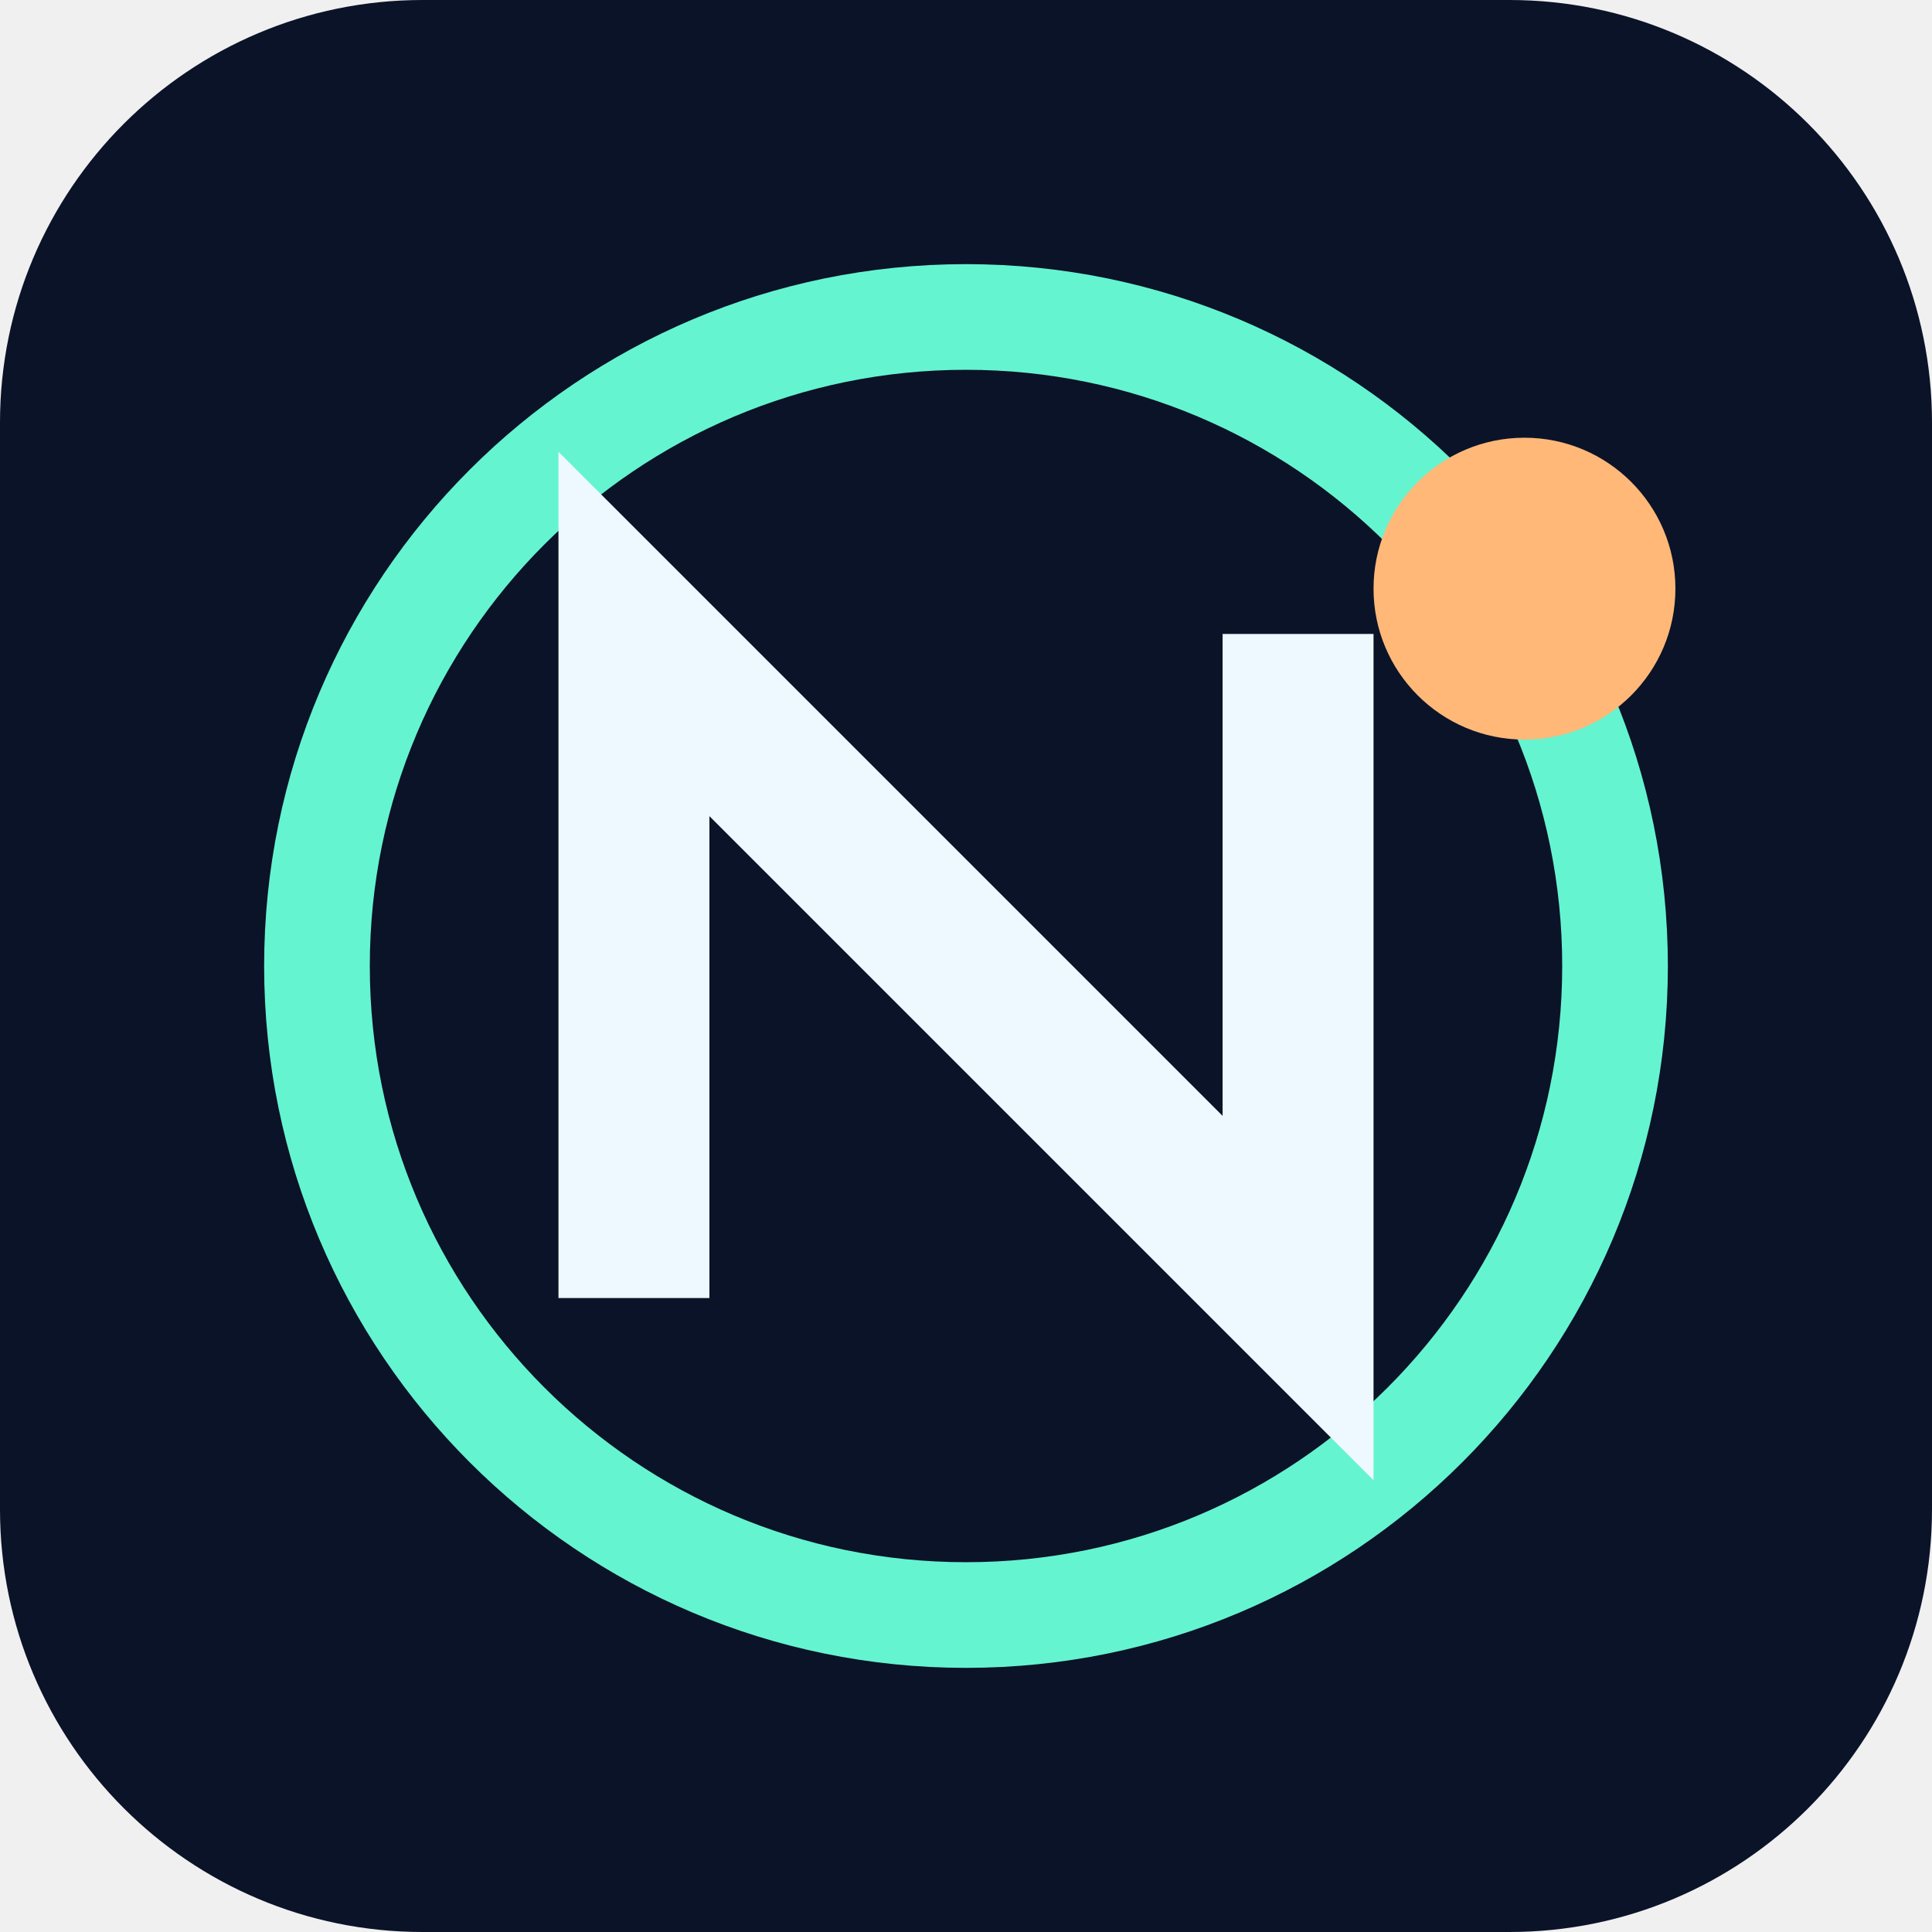
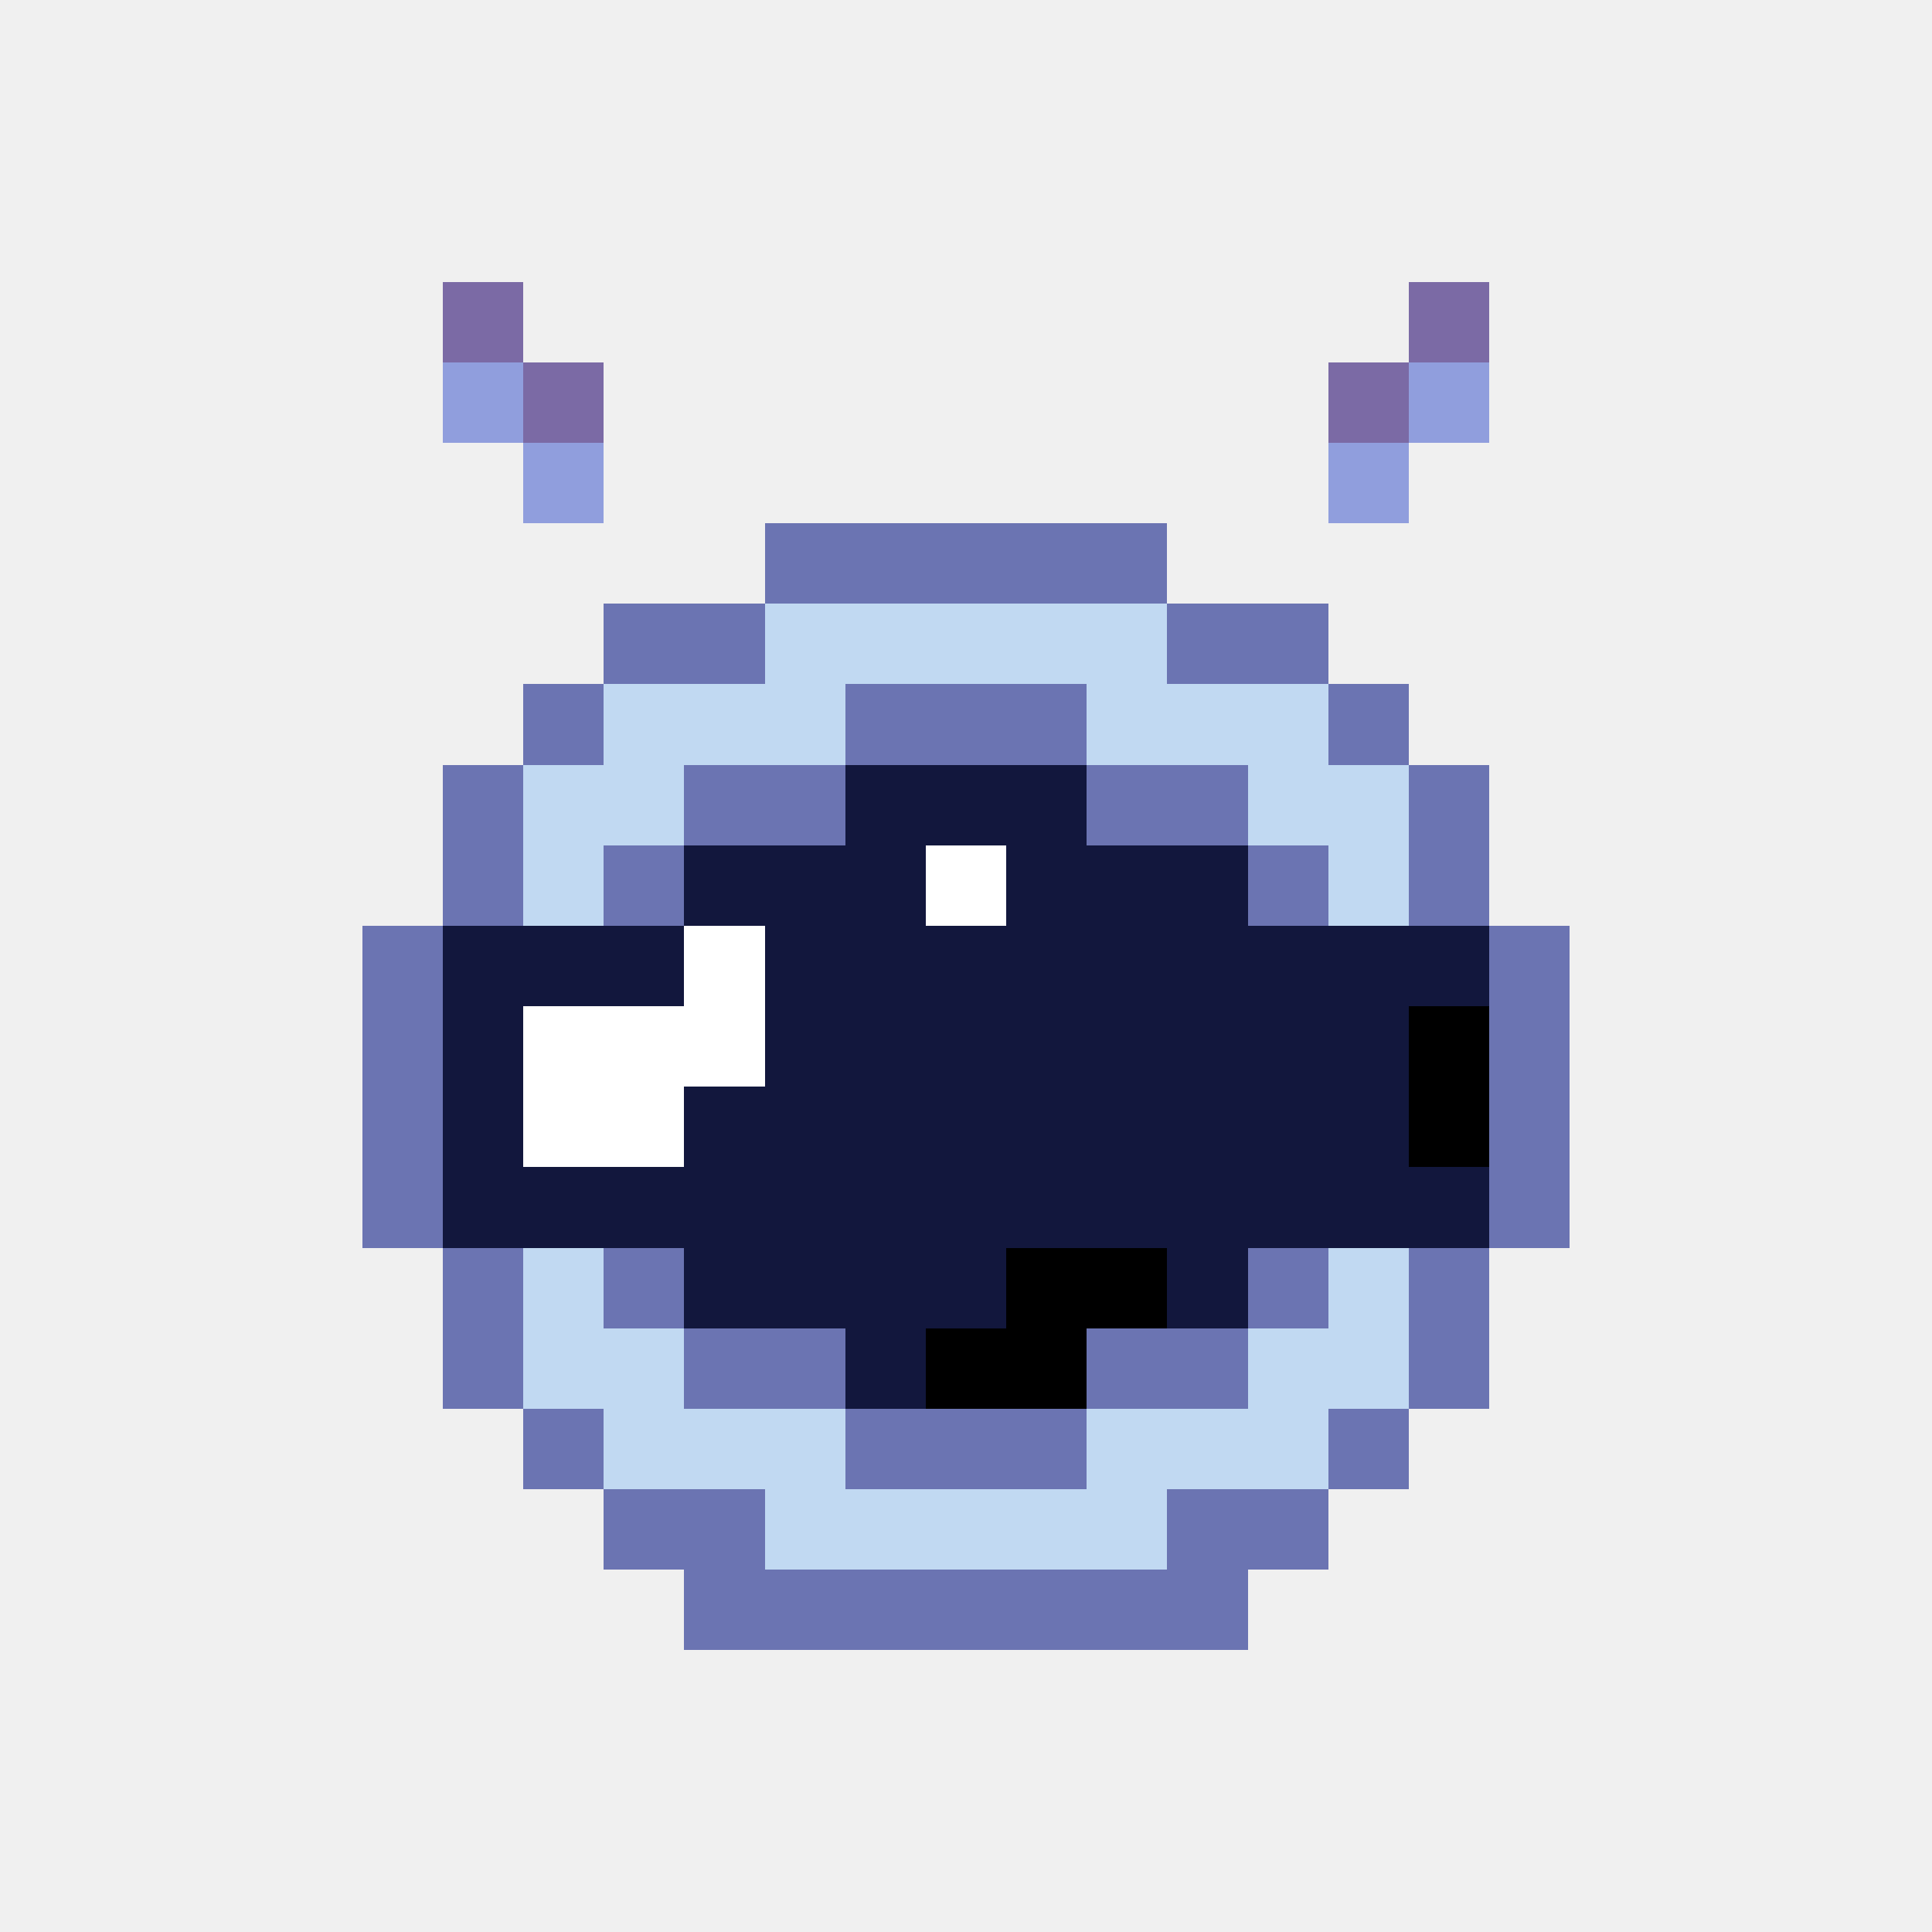
- <svg xmlns="http://www.w3.org/2000/svg" width="128" height="128" viewBox="0 0 128 128">
-   <rect width="128" height="128" rx="28" fill="#0b1328" />
-   <circle cx="64" cy="64" r="43" fill="none" stroke="#65f4d0" stroke-width="7" />
-   <path d="M42 86V42l44 44V42" fill="none" stroke="#eef8ff" stroke-width="10" />
-   <circle cx="101" cy="39" r="10" fill="#ffb878" />
+ <svg xmlns="http://www.w3.org/2000/svg" width="384" height="384" viewBox="0 0 24 24" shape-rendering="crispEdges">
+   <rect x="5.5" y="3.5" width="1" height="1" fill="#7b6aa5" />
+   <rect x="17.5" y="3.5" width="1" height="1" fill="#7b6aa5" />
+   <rect x="5.5" y="4.5" width="1" height="1" fill="#909edd" />
+   <rect x="6.5" y="4.5" width="1" height="1" fill="#7b6aa5" />
+   <rect x="16.5" y="4.5" width="1" height="1" fill="#7b6aa5" />
+   <rect x="17.5" y="4.5" width="1" height="1" fill="#909edd" />
+   <rect x="6.5" y="5.5" width="1" height="1" fill="#909edd" />
+   <rect x="16.5" y="5.5" width="1" height="1" fill="#909edd" />
+   <rect x="9.5" y="6.5" width="1" height="1" fill="#6b74b2" />
+   <rect x="10.5" y="6.5" width="1" height="1" fill="#6b74b2" />
+   <rect x="11.5" y="6.5" width="1" height="1" fill="#6b74b2" />
+   <rect x="12.5" y="6.5" width="1" height="1" fill="#6b74b2" />
+   <rect x="13.5" y="6.5" width="1" height="1" fill="#6b74b2" />
+   <rect x="7.5" y="7.5" width="1" height="1" fill="#6b74b2" />
+   <rect x="8.5" y="7.5" width="1" height="1" fill="#6b74b2" />
+   <rect x="9.5" y="7.5" width="1" height="1" fill="#c1d9f2" />
+   <rect x="10.5" y="7.5" width="1" height="1" fill="#c1d9f2" />
+   <rect x="11.5" y="7.5" width="1" height="1" fill="#c1d9f2" />
+   <rect x="12.5" y="7.5" width="1" height="1" fill="#c1d9f2" />
+   <rect x="13.5" y="7.5" width="1" height="1" fill="#c1d9f2" />
+   <rect x="14.5" y="7.5" width="1" height="1" fill="#6b74b2" />
+   <rect x="15.5" y="7.5" width="1" height="1" fill="#6b74b2" />
+   <rect x="6.5" y="8.5" width="1" height="1" fill="#6b74b2" />
+   <rect x="7.5" y="8.5" width="1" height="1" fill="#c1d9f2" />
+   <rect x="8.5" y="8.5" width="1" height="1" fill="#c1d9f2" />
+   <rect x="9.5" y="8.5" width="1" height="1" fill="#c1d9f2" />
+   <rect x="10.5" y="8.5" width="1" height="1" fill="#6b74b2" />
+   <rect x="11.5" y="8.5" width="1" height="1" fill="#6b74b2" />
+   <rect x="12.5" y="8.5" width="1" height="1" fill="#6b74b2" />
+   <rect x="13.5" y="8.5" width="1" height="1" fill="#c1d9f2" />
+   <rect x="14.5" y="8.5" width="1" height="1" fill="#c1d9f2" />
+   <rect x="15.5" y="8.5" width="1" height="1" fill="#c1d9f2" />
+   <rect x="16.5" y="8.5" width="1" height="1" fill="#6b74b2" />
+   <rect x="5.5" y="9.5" width="1" height="1" fill="#6b74b2" />
+   <rect x="6.5" y="9.5" width="1" height="1" fill="#c1d9f2" />
+   <rect x="7.5" y="9.5" width="1" height="1" fill="#c1d9f2" />
+   <rect x="8.5" y="9.5" width="1" height="1" fill="#6b74b2" />
+   <rect x="9.5" y="9.5" width="1" height="1" fill="#6b74b2" />
+   <rect x="10.5" y="9.5" width="1" height="1" fill="#12173d" />
+   <rect x="11.5" y="9.5" width="1" height="1" fill="#12173d" />
+   <rect x="12.5" y="9.5" width="1" height="1" fill="#12173d" />
+   <rect x="13.5" y="9.5" width="1" height="1" fill="#6b74b2" />
+   <rect x="14.5" y="9.5" width="1" height="1" fill="#6b74b2" />
+   <rect x="15.5" y="9.5" width="1" height="1" fill="#c1d9f2" />
+   <rect x="16.5" y="9.5" width="1" height="1" fill="#c1d9f2" />
+   <rect x="17.5" y="9.5" width="1" height="1" fill="#6b74b2" />
+   <rect x="5.5" y="10.5" width="1" height="1" fill="#6b74b2" />
+   <rect x="6.5" y="10.5" width="1" height="1" fill="#c1d9f2" />
+   <rect x="7.5" y="10.5" width="1" height="1" fill="#6b74b2" />
+   <rect x="8.5" y="10.5" width="1" height="1" fill="#12173d" />
+   <rect x="9.5" y="10.5" width="1" height="1" fill="#12173d" />
+   <rect x="10.5" y="10.5" width="1" height="1" fill="#12173d" />
+   <rect x="11.5" y="10.5" width="1" height="1" fill="#ffffff" />
+   <rect x="12.5" y="10.5" width="1" height="1" fill="#12173d" />
+   <rect x="13.5" y="10.5" width="1" height="1" fill="#12173d" />
+   <rect x="14.5" y="10.5" width="1" height="1" fill="#12173d" />
+   <rect x="15.5" y="10.5" width="1" height="1" fill="#6b74b2" />
+   <rect x="16.5" y="10.5" width="1" height="1" fill="#c1d9f2" />
+   <rect x="17.5" y="10.5" width="1" height="1" fill="#6b74b2" />
+   <rect x="4.5" y="11.5" width="1" height="1" fill="#6b74b2" />
+   <rect x="5.5" y="11.5" width="1" height="1" fill="#12173d" />
+   <rect x="6.5" y="11.5" width="1" height="1" fill="#12173d" />
+   <rect x="7.5" y="11.5" width="1" height="1" fill="#12173d" />
+   <rect x="8.5" y="11.5" width="1" height="1" fill="#ffffff" />
+   <rect x="9.5" y="11.5" width="1" height="1" fill="#12173d" />
+   <rect x="10.5" y="11.5" width="1" height="1" fill="#12173d" />
+   <rect x="11.5" y="11.5" width="1" height="1" fill="#12173d" />
+   <rect x="12.5" y="11.5" width="1" height="1" fill="#12173d" />
+   <rect x="13.5" y="11.5" width="1" height="1" fill="#12173d" />
+   <rect x="14.5" y="11.5" width="1" height="1" fill="#12173d" />
+   <rect x="15.5" y="11.5" width="1" height="1" fill="#12173d" />
+   <rect x="16.5" y="11.5" width="1" height="1" fill="#12173d" />
+   <rect x="17.5" y="11.5" width="1" height="1" fill="#12173d" />
+   <rect x="18.5" y="11.5" width="1" height="1" fill="#6b74b2" />
+   <rect x="4.5" y="12.5" width="1" height="1" fill="#6b74b2" />
+   <rect x="5.5" y="12.5" width="1" height="1" fill="#12173d" />
+   <rect x="6.5" y="12.5" width="1" height="1" fill="#ffffff" />
+   <rect x="7.5" y="12.5" width="1" height="1" fill="#ffffff" />
+   <rect x="8.5" y="12.5" width="1" height="1" fill="#ffffff" />
+   <rect x="9.5" y="12.5" width="1" height="1" fill="#12173d" />
+   <rect x="10.5" y="12.5" width="1" height="1" fill="#12173d" />
+   <rect x="11.5" y="12.5" width="1" height="1" fill="#12173d" />
+   <rect x="12.5" y="12.5" width="1" height="1" fill="#12173d" />
+   <rect x="13.5" y="12.5" width="1" height="1" fill="#12173d" />
+   <rect x="14.5" y="12.5" width="1" height="1" fill="#12173d" />
+   <rect x="15.5" y="12.5" width="1" height="1" fill="#12173d" />
+   <rect x="16.5" y="12.5" width="1" height="1" fill="#12173d" />
+   <rect x="17.5" y="12.5" width="1" height="1" fill="#000000" />
+   <rect x="18.5" y="12.5" width="1" height="1" fill="#6b74b2" />
+   <rect x="4.5" y="13.5" width="1" height="1" fill="#6b74b2" />
+   <rect x="5.5" y="13.5" width="1" height="1" fill="#12173d" />
+   <rect x="6.5" y="13.5" width="1" height="1" fill="#ffffff" />
+   <rect x="7.5" y="13.5" width="1" height="1" fill="#ffffff" />
+   <rect x="8.5" y="13.5" width="1" height="1" fill="#12173d" />
+   <rect x="9.5" y="13.5" width="1" height="1" fill="#12173d" />
+   <rect x="10.5" y="13.5" width="1" height="1" fill="#12173d" />
+   <rect x="11.5" y="13.5" width="1" height="1" fill="#12173d" />
+   <rect x="12.5" y="13.5" width="1" height="1" fill="#12173d" />
+   <rect x="13.5" y="13.5" width="1" height="1" fill="#12173d" />
+   <rect x="14.5" y="13.5" width="1" height="1" fill="#12173d" />
+   <rect x="15.5" y="13.5" width="1" height="1" fill="#12173d" />
+   <rect x="16.5" y="13.5" width="1" height="1" fill="#12173d" />
+   <rect x="17.5" y="13.5" width="1" height="1" fill="#000000" />
+   <rect x="18.5" y="13.5" width="1" height="1" fill="#6b74b2" />
+   <rect x="4.5" y="14.5" width="1" height="1" fill="#6b74b2" />
+   <rect x="5.5" y="14.5" width="1" height="1" fill="#12173d" />
+   <rect x="6.5" y="14.5" width="1" height="1" fill="#12173d" />
+   <rect x="7.5" y="14.5" width="1" height="1" fill="#12173d" />
+   <rect x="8.5" y="14.5" width="1" height="1" fill="#12173d" />
+   <rect x="9.5" y="14.5" width="1" height="1" fill="#12173d" />
+   <rect x="10.5" y="14.5" width="1" height="1" fill="#12173d" />
+   <rect x="11.5" y="14.5" width="1" height="1" fill="#12173d" />
+   <rect x="12.5" y="14.5" width="1" height="1" fill="#12173d" />
+   <rect x="13.5" y="14.5" width="1" height="1" fill="#12173d" />
+   <rect x="14.5" y="14.5" width="1" height="1" fill="#12173d" />
+   <rect x="15.5" y="14.5" width="1" height="1" fill="#12173d" />
+   <rect x="16.5" y="14.5" width="1" height="1" fill="#12173d" />
+   <rect x="17.5" y="14.5" width="1" height="1" fill="#12173d" />
+   <rect x="18.5" y="14.5" width="1" height="1" fill="#6b74b2" />
+   <rect x="5.5" y="15.5" width="1" height="1" fill="#6b74b2" />
+   <rect x="6.5" y="15.5" width="1" height="1" fill="#c1d9f2" />
+   <rect x="7.5" y="15.5" width="1" height="1" fill="#6b74b2" />
+   <rect x="8.5" y="15.5" width="1" height="1" fill="#12173d" />
+   <rect x="9.5" y="15.5" width="1" height="1" fill="#12173d" />
+   <rect x="10.5" y="15.5" width="1" height="1" fill="#12173d" />
+   <rect x="11.5" y="15.5" width="1" height="1" fill="#12173d" />
+   <rect x="12.5" y="15.5" width="1" height="1" fill="#000000" />
+   <rect x="13.5" y="15.5" width="1" height="1" fill="#000000" />
+   <rect x="14.5" y="15.5" width="1" height="1" fill="#12173d" />
+   <rect x="15.5" y="15.5" width="1" height="1" fill="#6b74b2" />
+   <rect x="16.5" y="15.5" width="1" height="1" fill="#c1d9f2" />
+   <rect x="17.5" y="15.5" width="1" height="1" fill="#6b74b2" />
+   <rect x="5.5" y="16.5" width="1" height="1" fill="#6b74b2" />
+   <rect x="6.5" y="16.5" width="1" height="1" fill="#c1d9f2" />
+   <rect x="7.5" y="16.5" width="1" height="1" fill="#c1d9f2" />
+   <rect x="8.5" y="16.5" width="1" height="1" fill="#6b74b2" />
+   <rect x="9.5" y="16.5" width="1" height="1" fill="#6b74b2" />
+   <rect x="10.5" y="16.5" width="1" height="1" fill="#12173d" />
+   <rect x="11.5" y="16.5" width="1" height="1" fill="#000000" />
+   <rect x="12.5" y="16.5" width="1" height="1" fill="#000000" />
+   <rect x="13.5" y="16.5" width="1" height="1" fill="#6b74b2" />
+   <rect x="14.5" y="16.5" width="1" height="1" fill="#6b74b2" />
+   <rect x="15.5" y="16.5" width="1" height="1" fill="#c1d9f2" />
+   <rect x="16.5" y="16.5" width="1" height="1" fill="#c1d9f2" />
+   <rect x="17.5" y="16.5" width="1" height="1" fill="#6b74b2" />
+   <rect x="6.5" y="17.5" width="1" height="1" fill="#6b74b2" />
+   <rect x="7.5" y="17.5" width="1" height="1" fill="#c1d9f2" />
+   <rect x="8.5" y="17.5" width="1" height="1" fill="#c1d9f2" />
+   <rect x="9.5" y="17.5" width="1" height="1" fill="#c1d9f2" />
+   <rect x="10.5" y="17.5" width="1" height="1" fill="#6b74b2" />
+   <rect x="11.5" y="17.5" width="1" height="1" fill="#6b74b2" />
+   <rect x="12.5" y="17.5" width="1" height="1" fill="#6b74b2" />
+   <rect x="13.5" y="17.5" width="1" height="1" fill="#c1d9f2" />
+   <rect x="14.5" y="17.5" width="1" height="1" fill="#c1d9f2" />
+   <rect x="15.5" y="17.5" width="1" height="1" fill="#c1d9f2" />
+   <rect x="16.5" y="17.5" width="1" height="1" fill="#6b74b2" />
+   <rect x="7.5" y="18.5" width="1" height="1" fill="#6b74b2" />
+   <rect x="8.5" y="18.5" width="1" height="1" fill="#6b74b2" />
+   <rect x="9.5" y="18.5" width="1" height="1" fill="#c1d9f2" />
+   <rect x="10.5" y="18.5" width="1" height="1" fill="#c1d9f2" />
+   <rect x="11.5" y="18.5" width="1" height="1" fill="#c1d9f2" />
+   <rect x="12.5" y="18.5" width="1" height="1" fill="#c1d9f2" />
+   <rect x="13.5" y="18.5" width="1" height="1" fill="#c1d9f2" />
+   <rect x="14.5" y="18.5" width="1" height="1" fill="#6b74b2" />
+   <rect x="15.5" y="18.5" width="1" height="1" fill="#6b74b2" />
+   <rect x="8.5" y="19.5" width="1" height="1" fill="#6b74b2" />
+   <rect x="9.5" y="19.5" width="1" height="1" fill="#6b74b2" />
+   <rect x="10.5" y="19.5" width="1" height="1" fill="#6b74b2" />
+   <rect x="11.5" y="19.5" width="1" height="1" fill="#6b74b2" />
+   <rect x="12.5" y="19.5" width="1" height="1" fill="#6b74b2" />
+   <rect x="13.5" y="19.5" width="1" height="1" fill="#6b74b2" />
+   <rect x="14.5" y="19.5" width="1" height="1" fill="#6b74b2" />
</svg>
